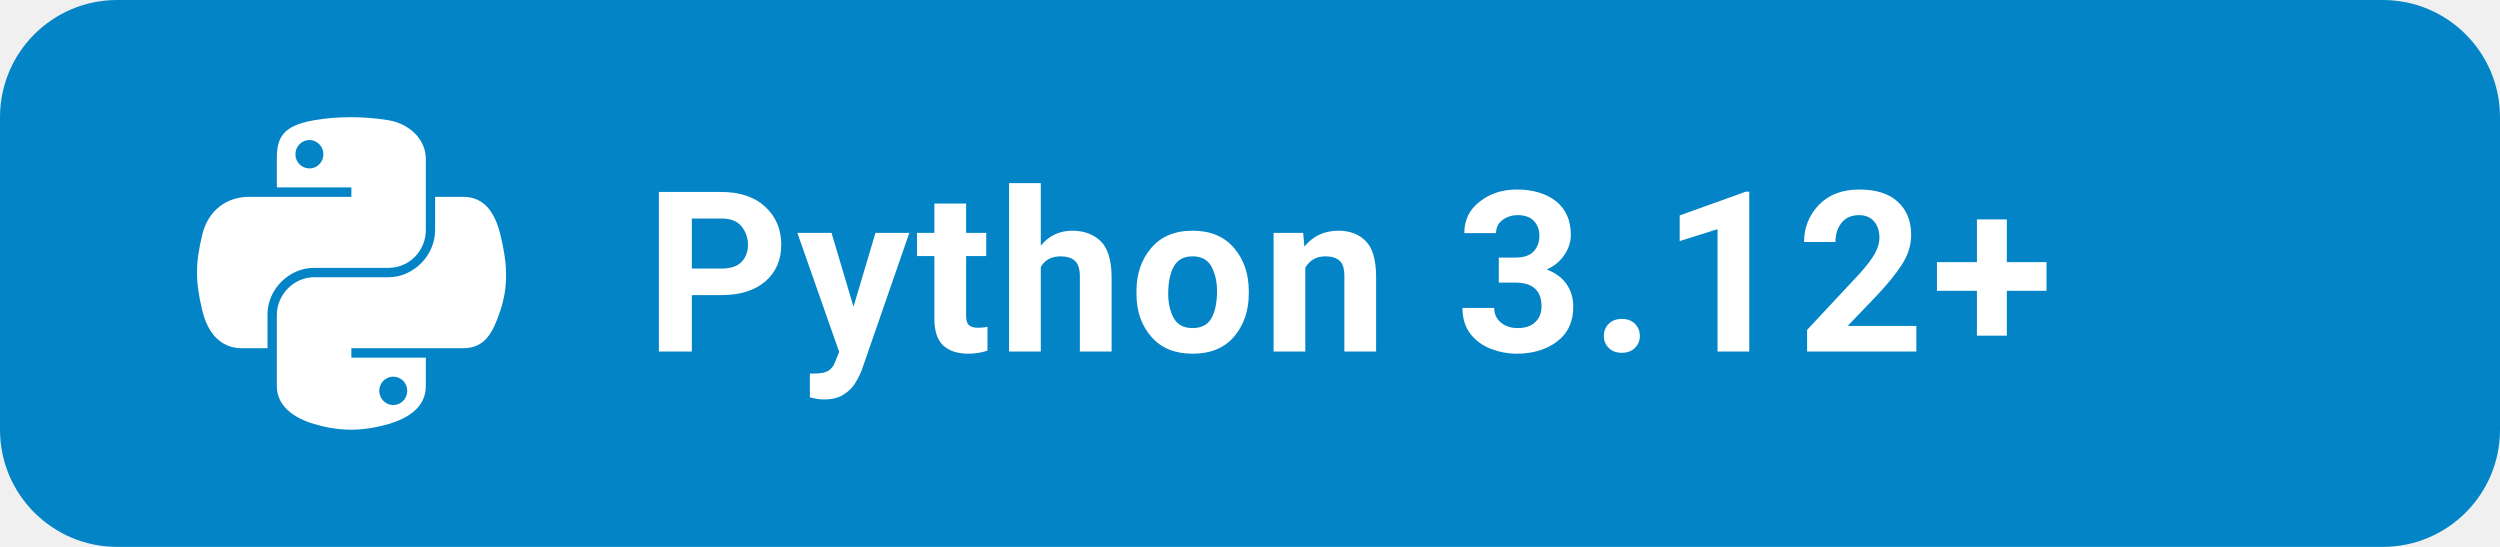
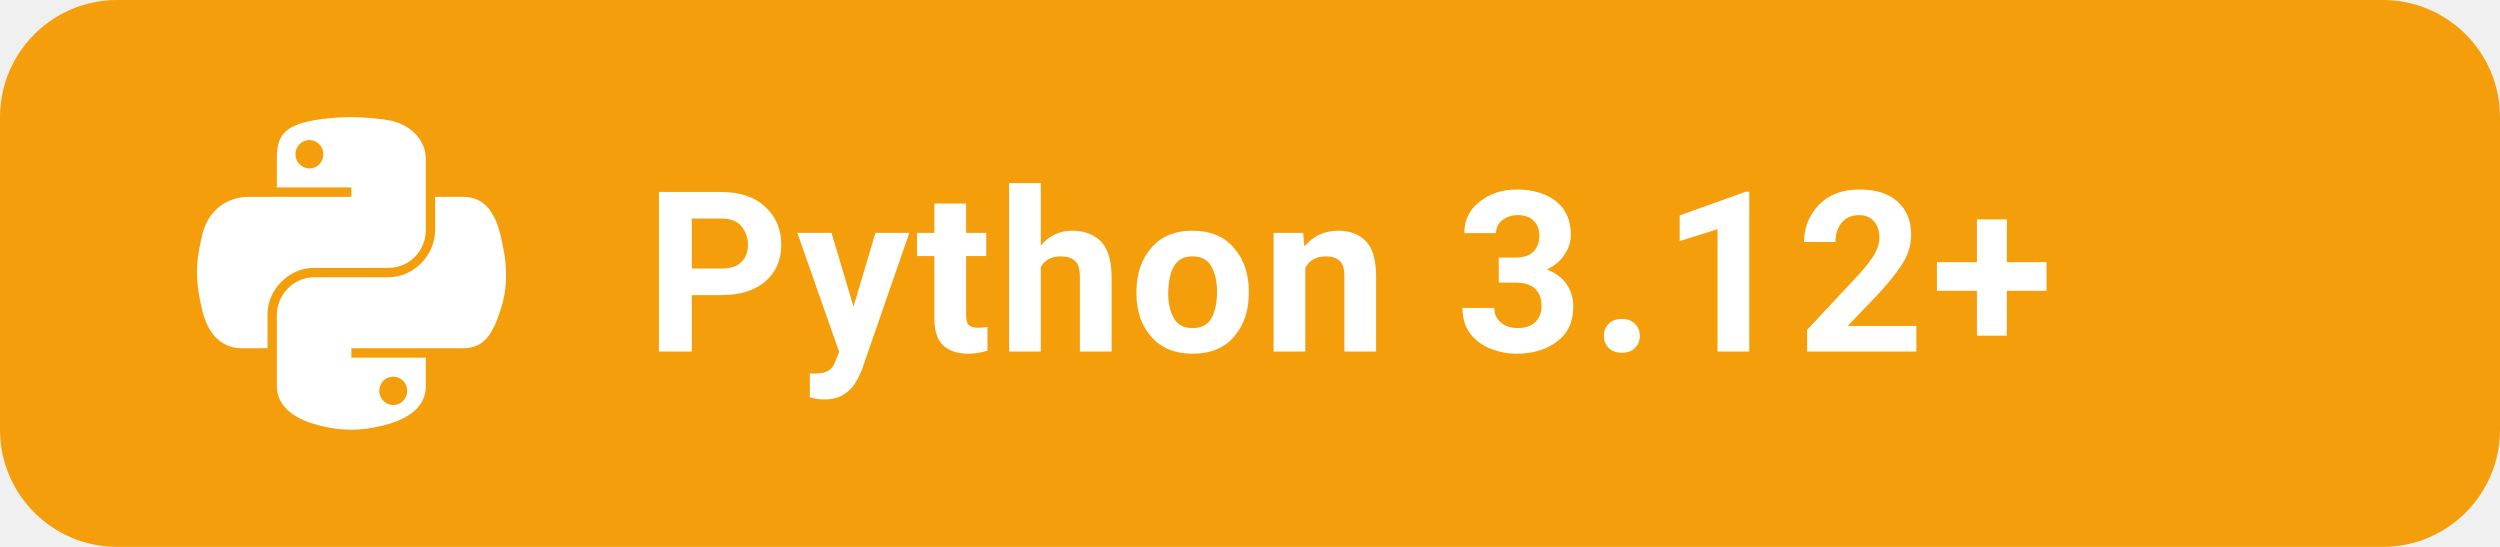
<svg xmlns="http://www.w3.org/2000/svg" width="128" height="28" viewBox="0 0 128 28" fill="none" role="img" aria-label="Python 3.12+">
-   <rect width="128" height="28" rx="6" fill="#0284c7" />
+   <rect width="128" height="28" rx="6" fill="#f59e0b" />
  <svg x="10" y="6" width="16" height="16" viewBox="0 0 24 24" aria-hidden="true">
    <path fill="#ffffff" d="M11.858 0c-.978.005-1.913.088-2.736.234C6.7.662 6.26 1.558 6.26 3.21v2.182h5.725v.727H4.111c-1.664 0-3.121 1-3.577 2.903-.526 2.181-.549 3.542 0 5.82.407 1.694 1.379 2.902 3.043 2.902h1.969v-2.616c0-1.89 1.635-3.557 3.576-3.557h5.72c1.591 0 2.862-1.31 2.862-2.91v-5.45c0-1.553-1.309-2.718-2.863-2.977A18 18 0 0 0 11.858 0M8.762 1.755c.591 0 1.074.491 1.074 1.095 0 .601-.483 1.087-1.074 1.087A1.08 1.08 0 0 1 7.688 2.85c0-.604.48-1.095 1.074-1.095m9.656 4.364v2.543c0 1.971-1.671 3.63-3.577 3.63H9.122c-1.566 0-2.862 1.34-2.862 2.91v5.452c0 1.551 1.349 2.464 2.862 2.91 1.813.532 3.55.628 5.72 0 1.44-.418 2.862-1.258 2.862-2.91V18.47h-5.719v-.727h8.582c1.664 0 2.284-1.16 2.862-2.903.598-1.793.573-3.518 0-5.819-.41-1.656-1.196-2.903-2.862-2.903zm-3.216 13.807a1.08 1.08 0 0 1 1.074 1.088c0 .604-.48 1.094-1.074 1.094-.592 0-1.075-.49-1.075-1.094 0-.601.483-1.088 1.075-1.088" />
  </svg>
  <text x="33" y="18" fill="#ffffff" font-family="-apple-system, BlinkMacSystemFont, 'Segoe UI', Roboto, sans-serif" font-size="11.5" font-weight="700" letter-spacing="0.3px">Python 3.12+</text>
</svg>
